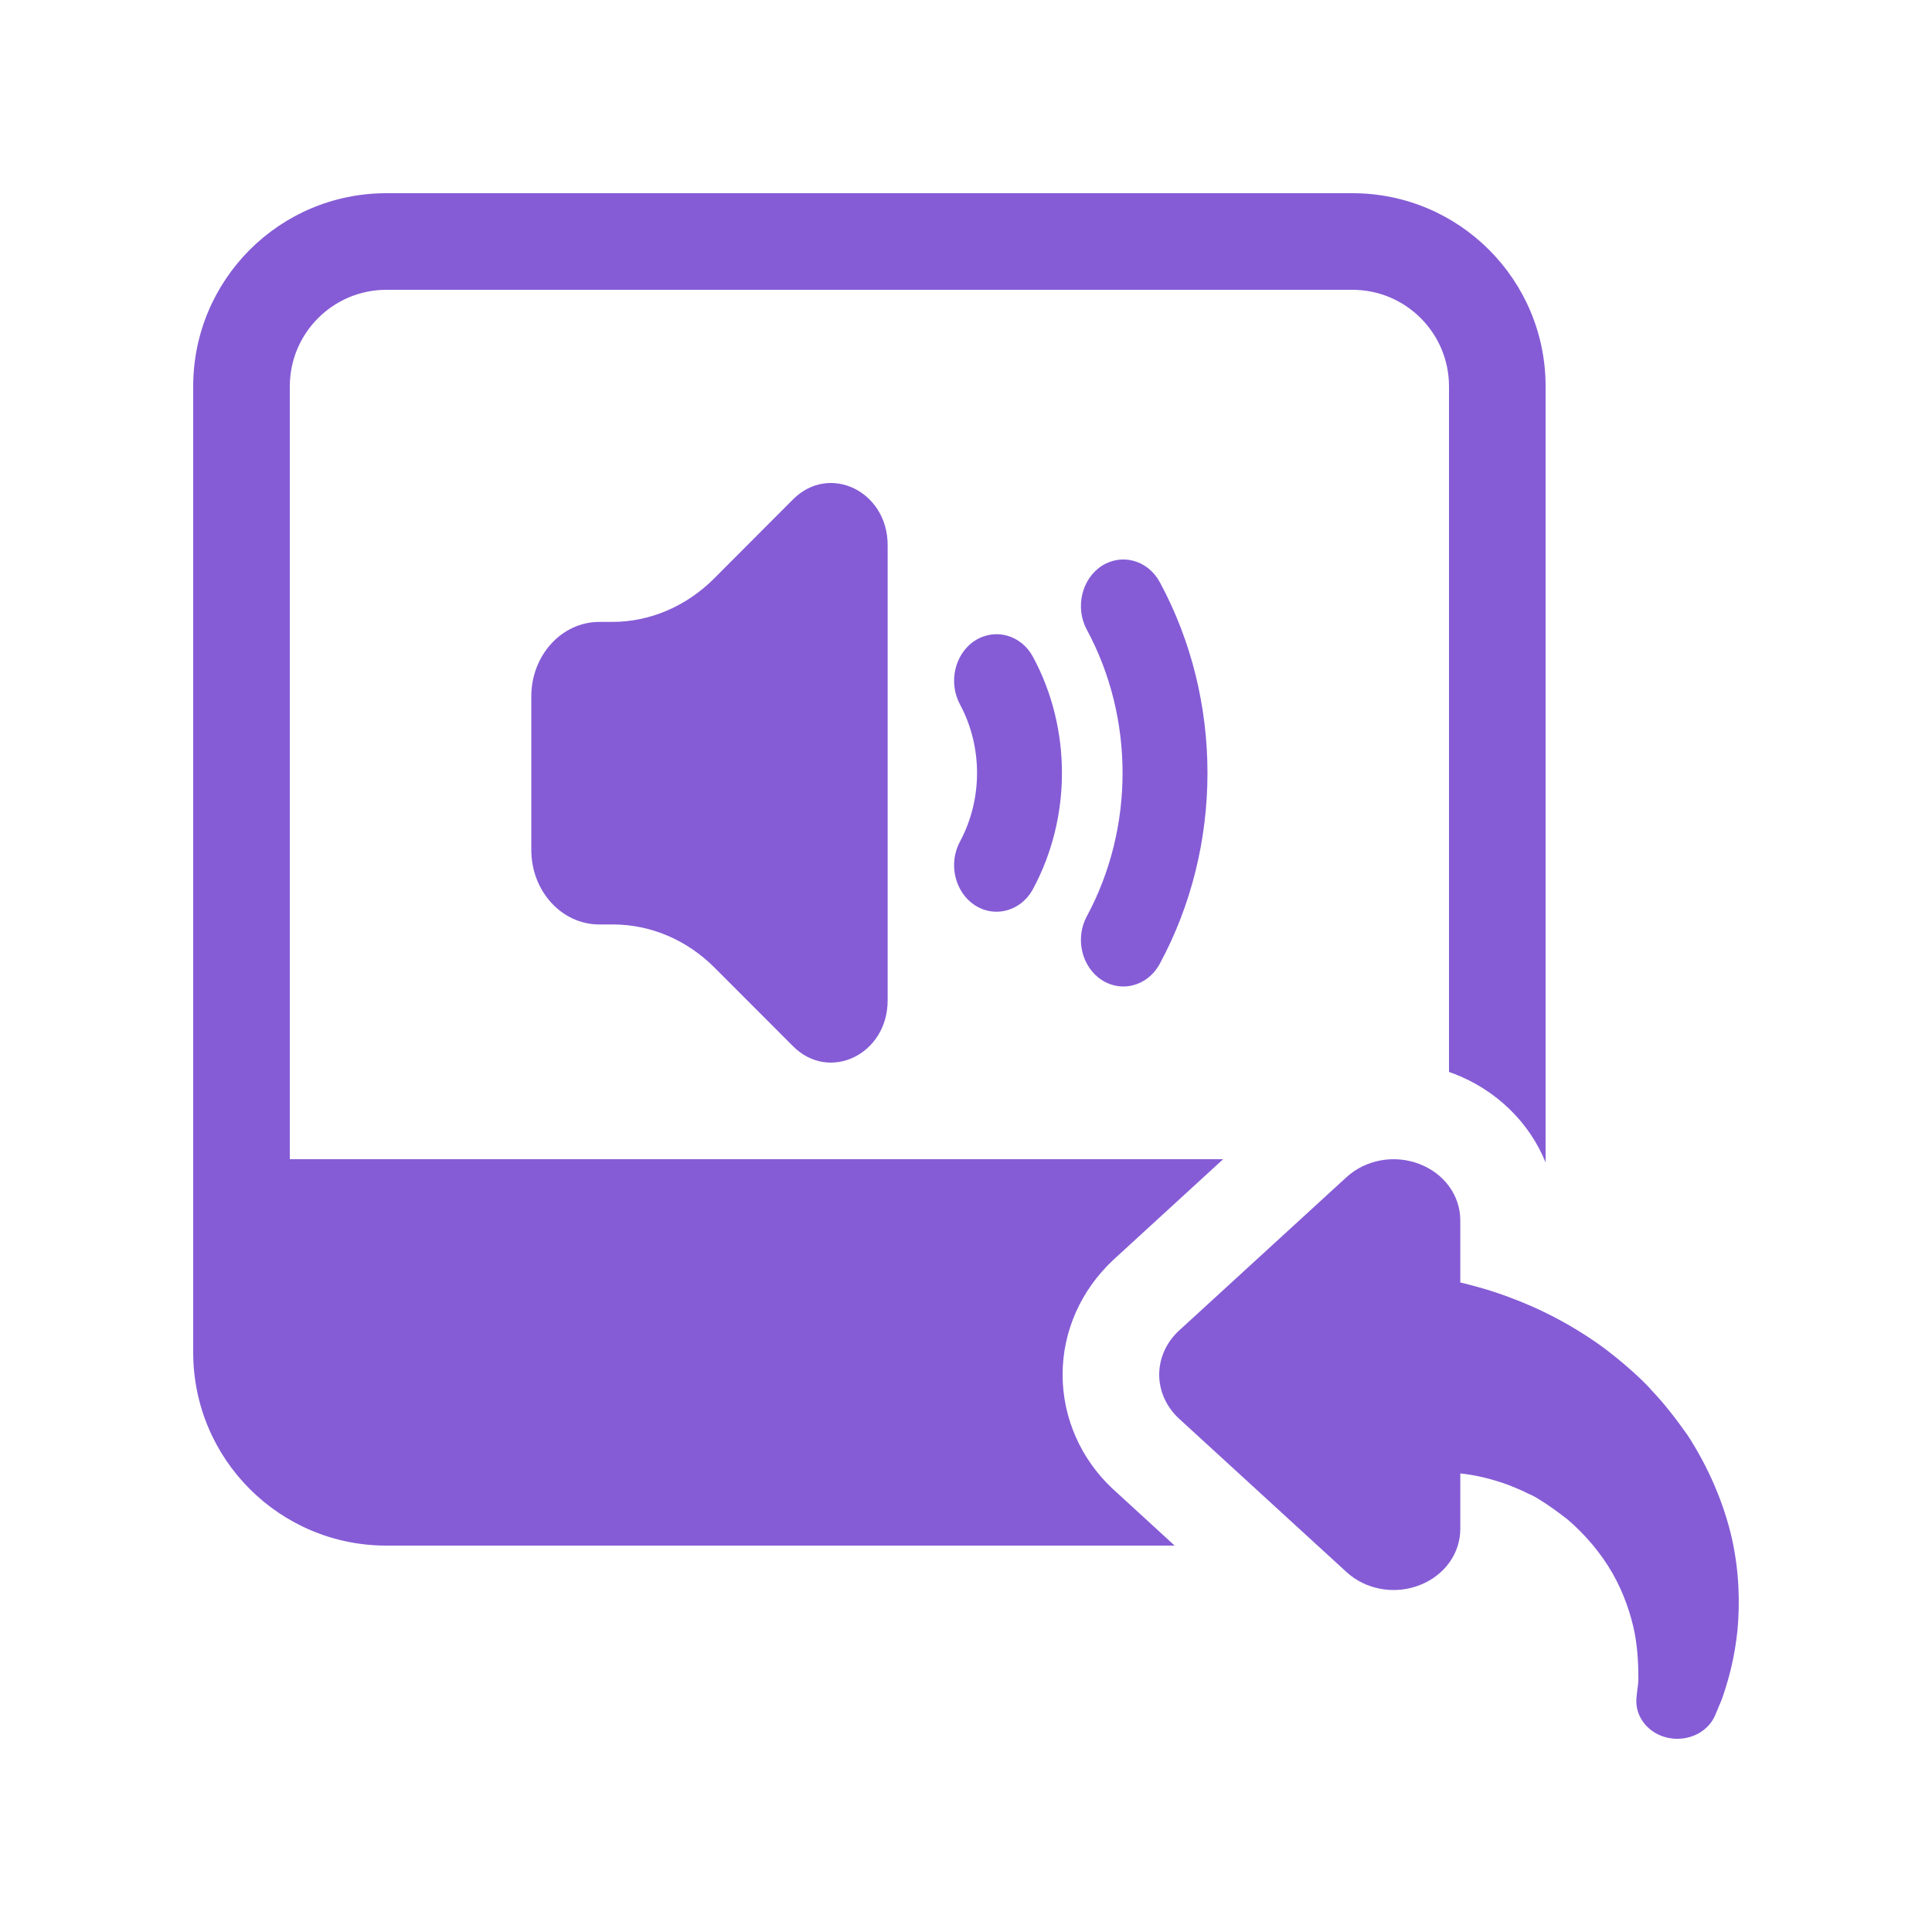
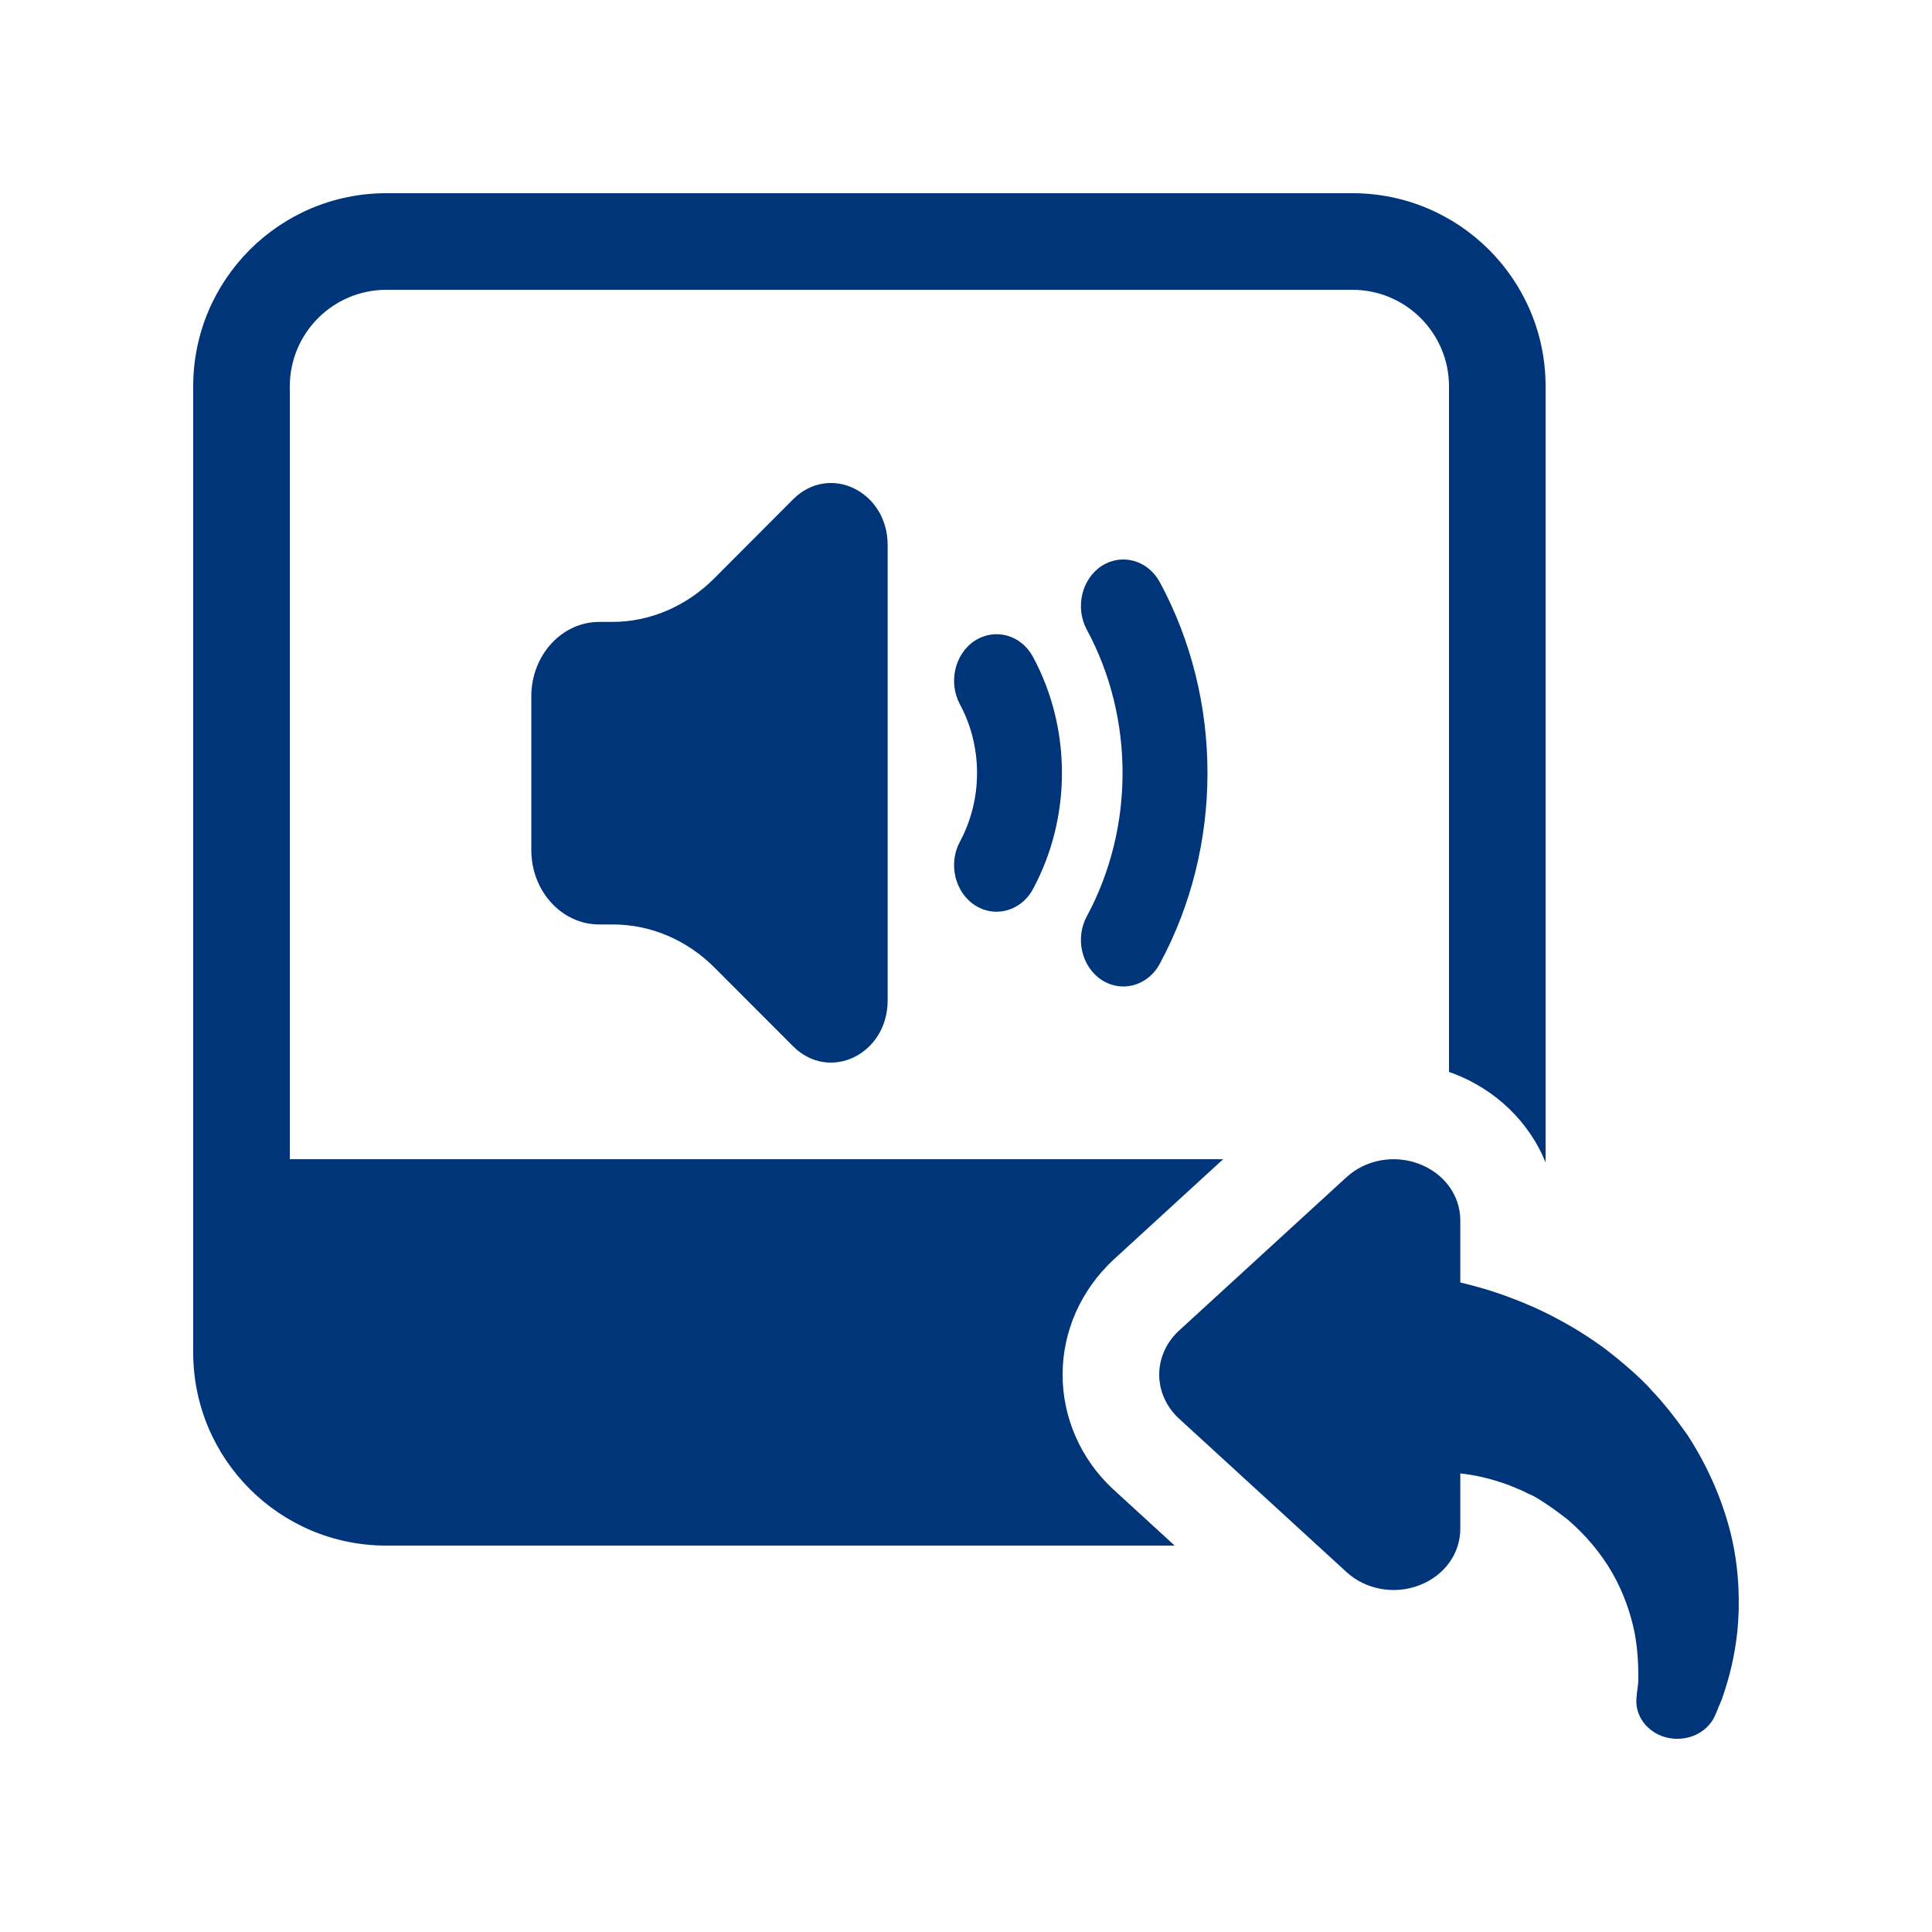
<svg xmlns="http://www.w3.org/2000/svg" width="20px" height="20px" viewBox="0 0 20 20" version="1.1">
  <g id="Sound/General/Copy-to-New" stroke="none" stroke-width="1" fill="none" fill-rule="evenodd">
-     <path d="M15,11.097 L15,4 C15,3.448 14.552,3 14,3 L4,3 C3.448,3 3,3.448 3,4 L3,12 L12.662,12 L11.524,13.043 C11.188,13.358 11,13.783 11,14.23 C11,14.677 11.188,15.101 11.513,15.407 L12.16,16 L4,16 C2.895,16 2,15.105 2,14 L2,4 C2,2.895 2.895,2 4,2 L14,2 C15.105,2 16,2.895 16,4 L16,12.033 C15.831,11.618 15.49,11.284 15.051,11.115 C15.034,11.109 15.017,11.103 15,11.097 Z M10.315,9.438 C10.24,9.438 10.163,9.417 10.092,9.371 C9.884,9.236 9.814,8.94 9.938,8.711 C10.173,8.273 10.173,7.73 9.938,7.293 C9.814,7.063 9.884,6.767 10.092,6.632 C10.303,6.497 10.572,6.573 10.694,6.801 C11.093,7.542 11.093,8.461 10.694,9.202 C10.613,9.354 10.466,9.438 10.315,9.438 Z M11.628,10.212 C11.553,10.212 11.475,10.19 11.405,10.145 C11.197,10.009 11.127,9.714 11.251,9.485 C11.744,8.57 11.744,7.433 11.251,6.519 C11.127,6.29 11.197,5.994 11.405,5.858 C11.615,5.724 11.884,5.799 12.007,6.028 C12.664,7.245 12.664,8.758 12.007,9.975 C11.925,10.128 11.779,10.212 11.628,10.212 Z M9.189,5.643 L9.189,10.356 C9.189,10.915 8.586,11.207 8.21,10.831 L7.397,10.017 C7.11,9.729 6.735,9.57 6.345,9.57 L6.203,9.57 C5.815,9.57 5.5,9.225 5.5,8.798 L5.5,7.209 C5.5,6.784 5.815,6.438 6.203,6.438 L6.338,6.438 C6.727,6.438 7.102,6.278 7.39,5.991 L8.21,5.169 C8.586,4.793 9.189,5.085 9.189,5.643 Z M13.938,12.187 C14.137,12.004 14.434,11.95 14.692,12.049 C14.951,12.148 15.117,12.376 15.117,12.634 L15.117,13.276 C15.268,13.312 15.441,13.36 15.624,13.429 C15.944,13.546 16.297,13.726 16.624,13.969 C16.705,14.032 16.784,14.095 16.862,14.164 C16.931,14.224 17.042,14.326 17.091,14.386 C17.222,14.521 17.356,14.695 17.47,14.857 C17.692,15.199 17.846,15.568 17.927,15.919 C18.006,16.27 18.012,16.603 17.986,16.879 C17.957,17.158 17.898,17.371 17.842,17.539 C17.816,17.623 17.793,17.659 17.78,17.698 L17.757,17.752 C17.692,17.911 17.516,18.016 17.32,17.998 C17.088,17.977 16.918,17.785 16.941,17.572 L16.947,17.515 C16.95,17.482 16.963,17.416 16.96,17.365 C16.96,17.263 16.957,17.089 16.921,16.9 C16.882,16.708 16.81,16.492 16.692,16.285 C16.575,16.081 16.414,15.889 16.228,15.73 C16.127,15.652 16.039,15.586 15.921,15.514 C15.849,15.469 15.833,15.472 15.774,15.439 C15.722,15.415 15.669,15.394 15.617,15.373 C15.437,15.307 15.268,15.268 15.117,15.253 L15.117,15.826 C15.117,16.084 14.951,16.312 14.692,16.411 C14.434,16.51 14.137,16.456 13.938,16.273 L12.199,14.68 C12.072,14.56 12,14.398 12,14.23 C12,14.062 12.072,13.9 12.199,13.78 L13.938,12.187 Z" id="Copy-to-New" fill="#855CD6" fill-rule="nonzero" />
+     <path d="M15,11.097 L15,4 C15,3.448 14.552,3 14,3 L4,3 C3.448,3 3,3.448 3,4 L3,12 L12.662,12 L11.524,13.043 C11.188,13.358 11,13.783 11,14.23 C11,14.677 11.188,15.101 11.513,15.407 L12.16,16 L4,16 C2.895,16 2,15.105 2,14 L2,4 C2,2.895 2.895,2 4,2 L14,2 C15.105,2 16,2.895 16,4 L16,12.033 C15.831,11.618 15.49,11.284 15.051,11.115 C15.034,11.109 15.017,11.103 15,11.097 Z M10.315,9.438 C10.24,9.438 10.163,9.417 10.092,9.371 C9.884,9.236 9.814,8.94 9.938,8.711 C10.173,8.273 10.173,7.73 9.938,7.293 C9.814,7.063 9.884,6.767 10.092,6.632 C10.303,6.497 10.572,6.573 10.694,6.801 C11.093,7.542 11.093,8.461 10.694,9.202 C10.613,9.354 10.466,9.438 10.315,9.438 Z M11.628,10.212 C11.553,10.212 11.475,10.19 11.405,10.145 C11.197,10.009 11.127,9.714 11.251,9.485 C11.744,8.57 11.744,7.433 11.251,6.519 C11.127,6.29 11.197,5.994 11.405,5.858 C11.615,5.724 11.884,5.799 12.007,6.028 C12.664,7.245 12.664,8.758 12.007,9.975 C11.925,10.128 11.779,10.212 11.628,10.212 Z M9.189,5.643 L9.189,10.356 C9.189,10.915 8.586,11.207 8.21,10.831 L7.397,10.017 C7.11,9.729 6.735,9.57 6.345,9.57 L6.203,9.57 C5.815,9.57 5.5,9.225 5.5,8.798 L5.5,7.209 C5.5,6.784 5.815,6.438 6.203,6.438 L6.338,6.438 C6.727,6.438 7.102,6.278 7.39,5.991 L8.21,5.169 C8.586,4.793 9.189,5.085 9.189,5.643 Z M13.938,12.187 C14.137,12.004 14.434,11.95 14.692,12.049 C14.951,12.148 15.117,12.376 15.117,12.634 L15.117,13.276 C15.268,13.312 15.441,13.36 15.624,13.429 C15.944,13.546 16.297,13.726 16.624,13.969 C16.705,14.032 16.784,14.095 16.862,14.164 C16.931,14.224 17.042,14.326 17.091,14.386 C17.222,14.521 17.356,14.695 17.47,14.857 C17.692,15.199 17.846,15.568 17.927,15.919 C18.006,16.27 18.012,16.603 17.986,16.879 C17.957,17.158 17.898,17.371 17.842,17.539 C17.816,17.623 17.793,17.659 17.78,17.698 L17.757,17.752 C17.692,17.911 17.516,18.016 17.32,17.998 C17.088,17.977 16.918,17.785 16.941,17.572 L16.947,17.515 C16.95,17.482 16.963,17.416 16.96,17.365 C16.96,17.263 16.957,17.089 16.921,16.9 C16.882,16.708 16.81,16.492 16.692,16.285 C16.575,16.081 16.414,15.889 16.228,15.73 C16.127,15.652 16.039,15.586 15.921,15.514 C15.849,15.469 15.833,15.472 15.774,15.439 C15.722,15.415 15.669,15.394 15.617,15.373 C15.437,15.307 15.268,15.268 15.117,15.253 L15.117,15.826 C15.117,16.084 14.951,16.312 14.692,16.411 C14.434,16.51 14.137,16.456 13.938,16.273 L12.199,14.68 C12.072,14.56 12,14.398 12,14.23 C12,14.062 12.072,13.9 12.199,13.78 L13.938,12.187 Z" id="Copy-to-New" fill="#00357a" fill-rule="nonzero" />
  </g>
</svg>
